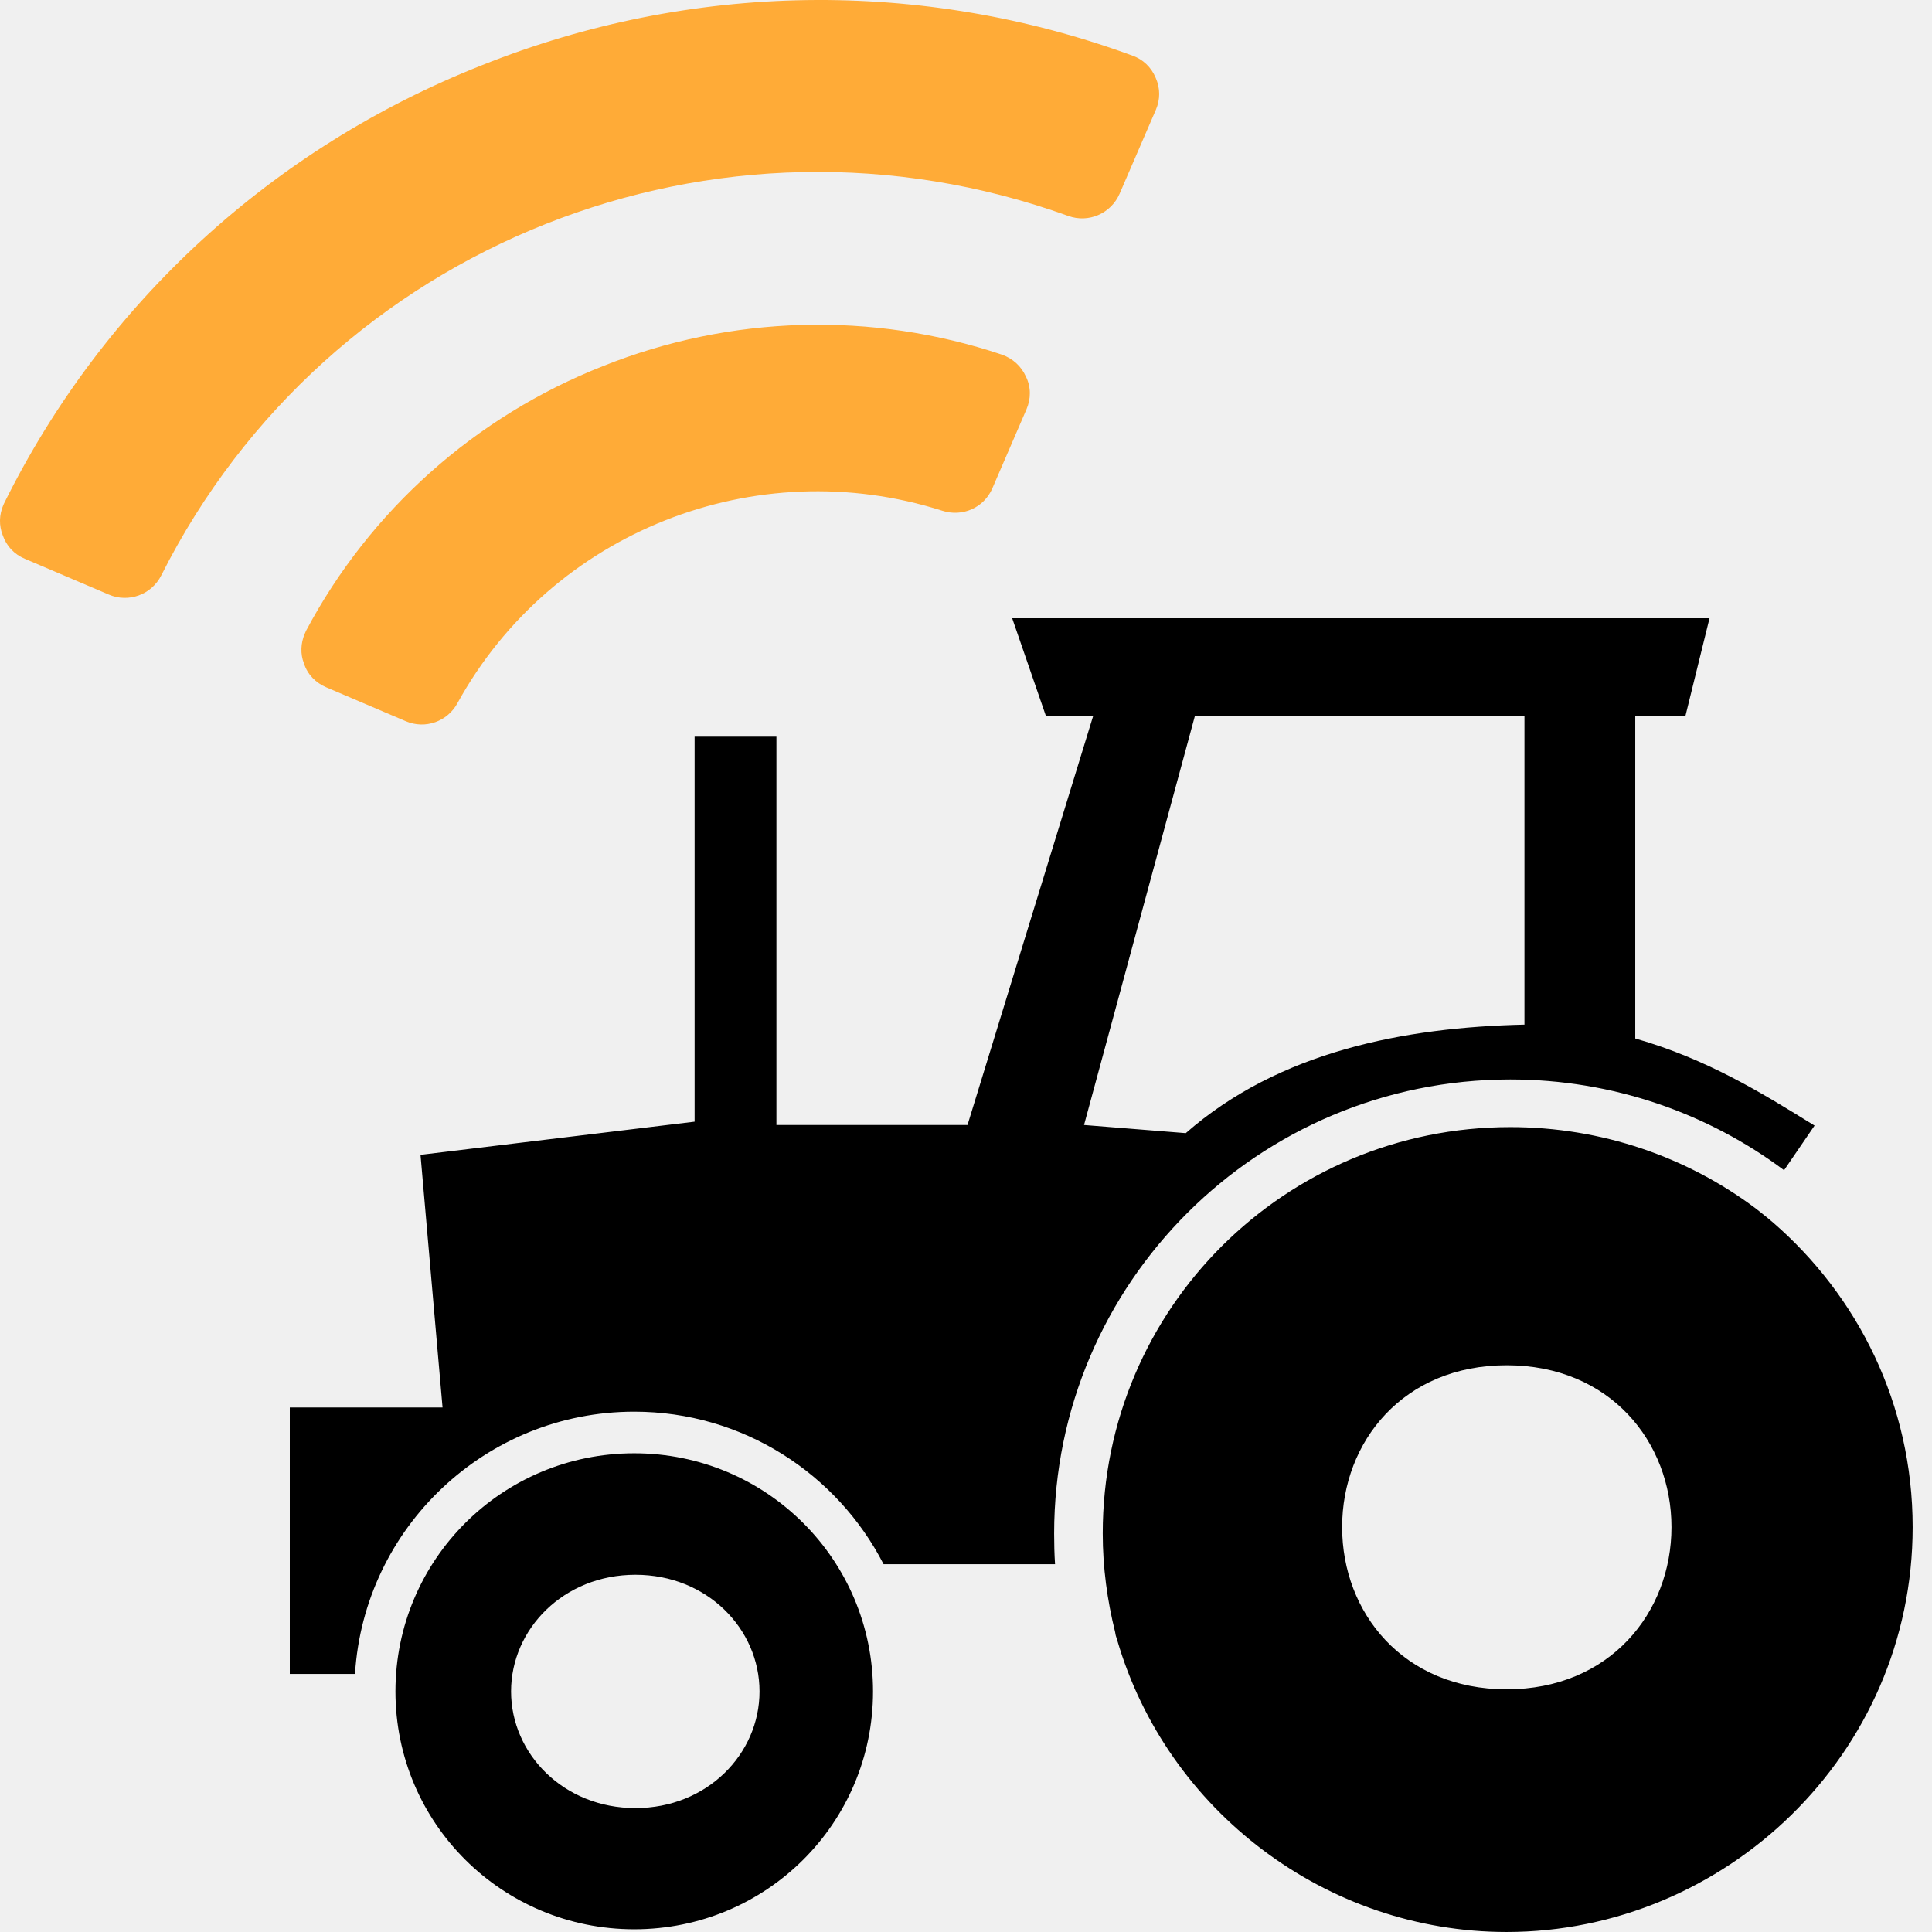
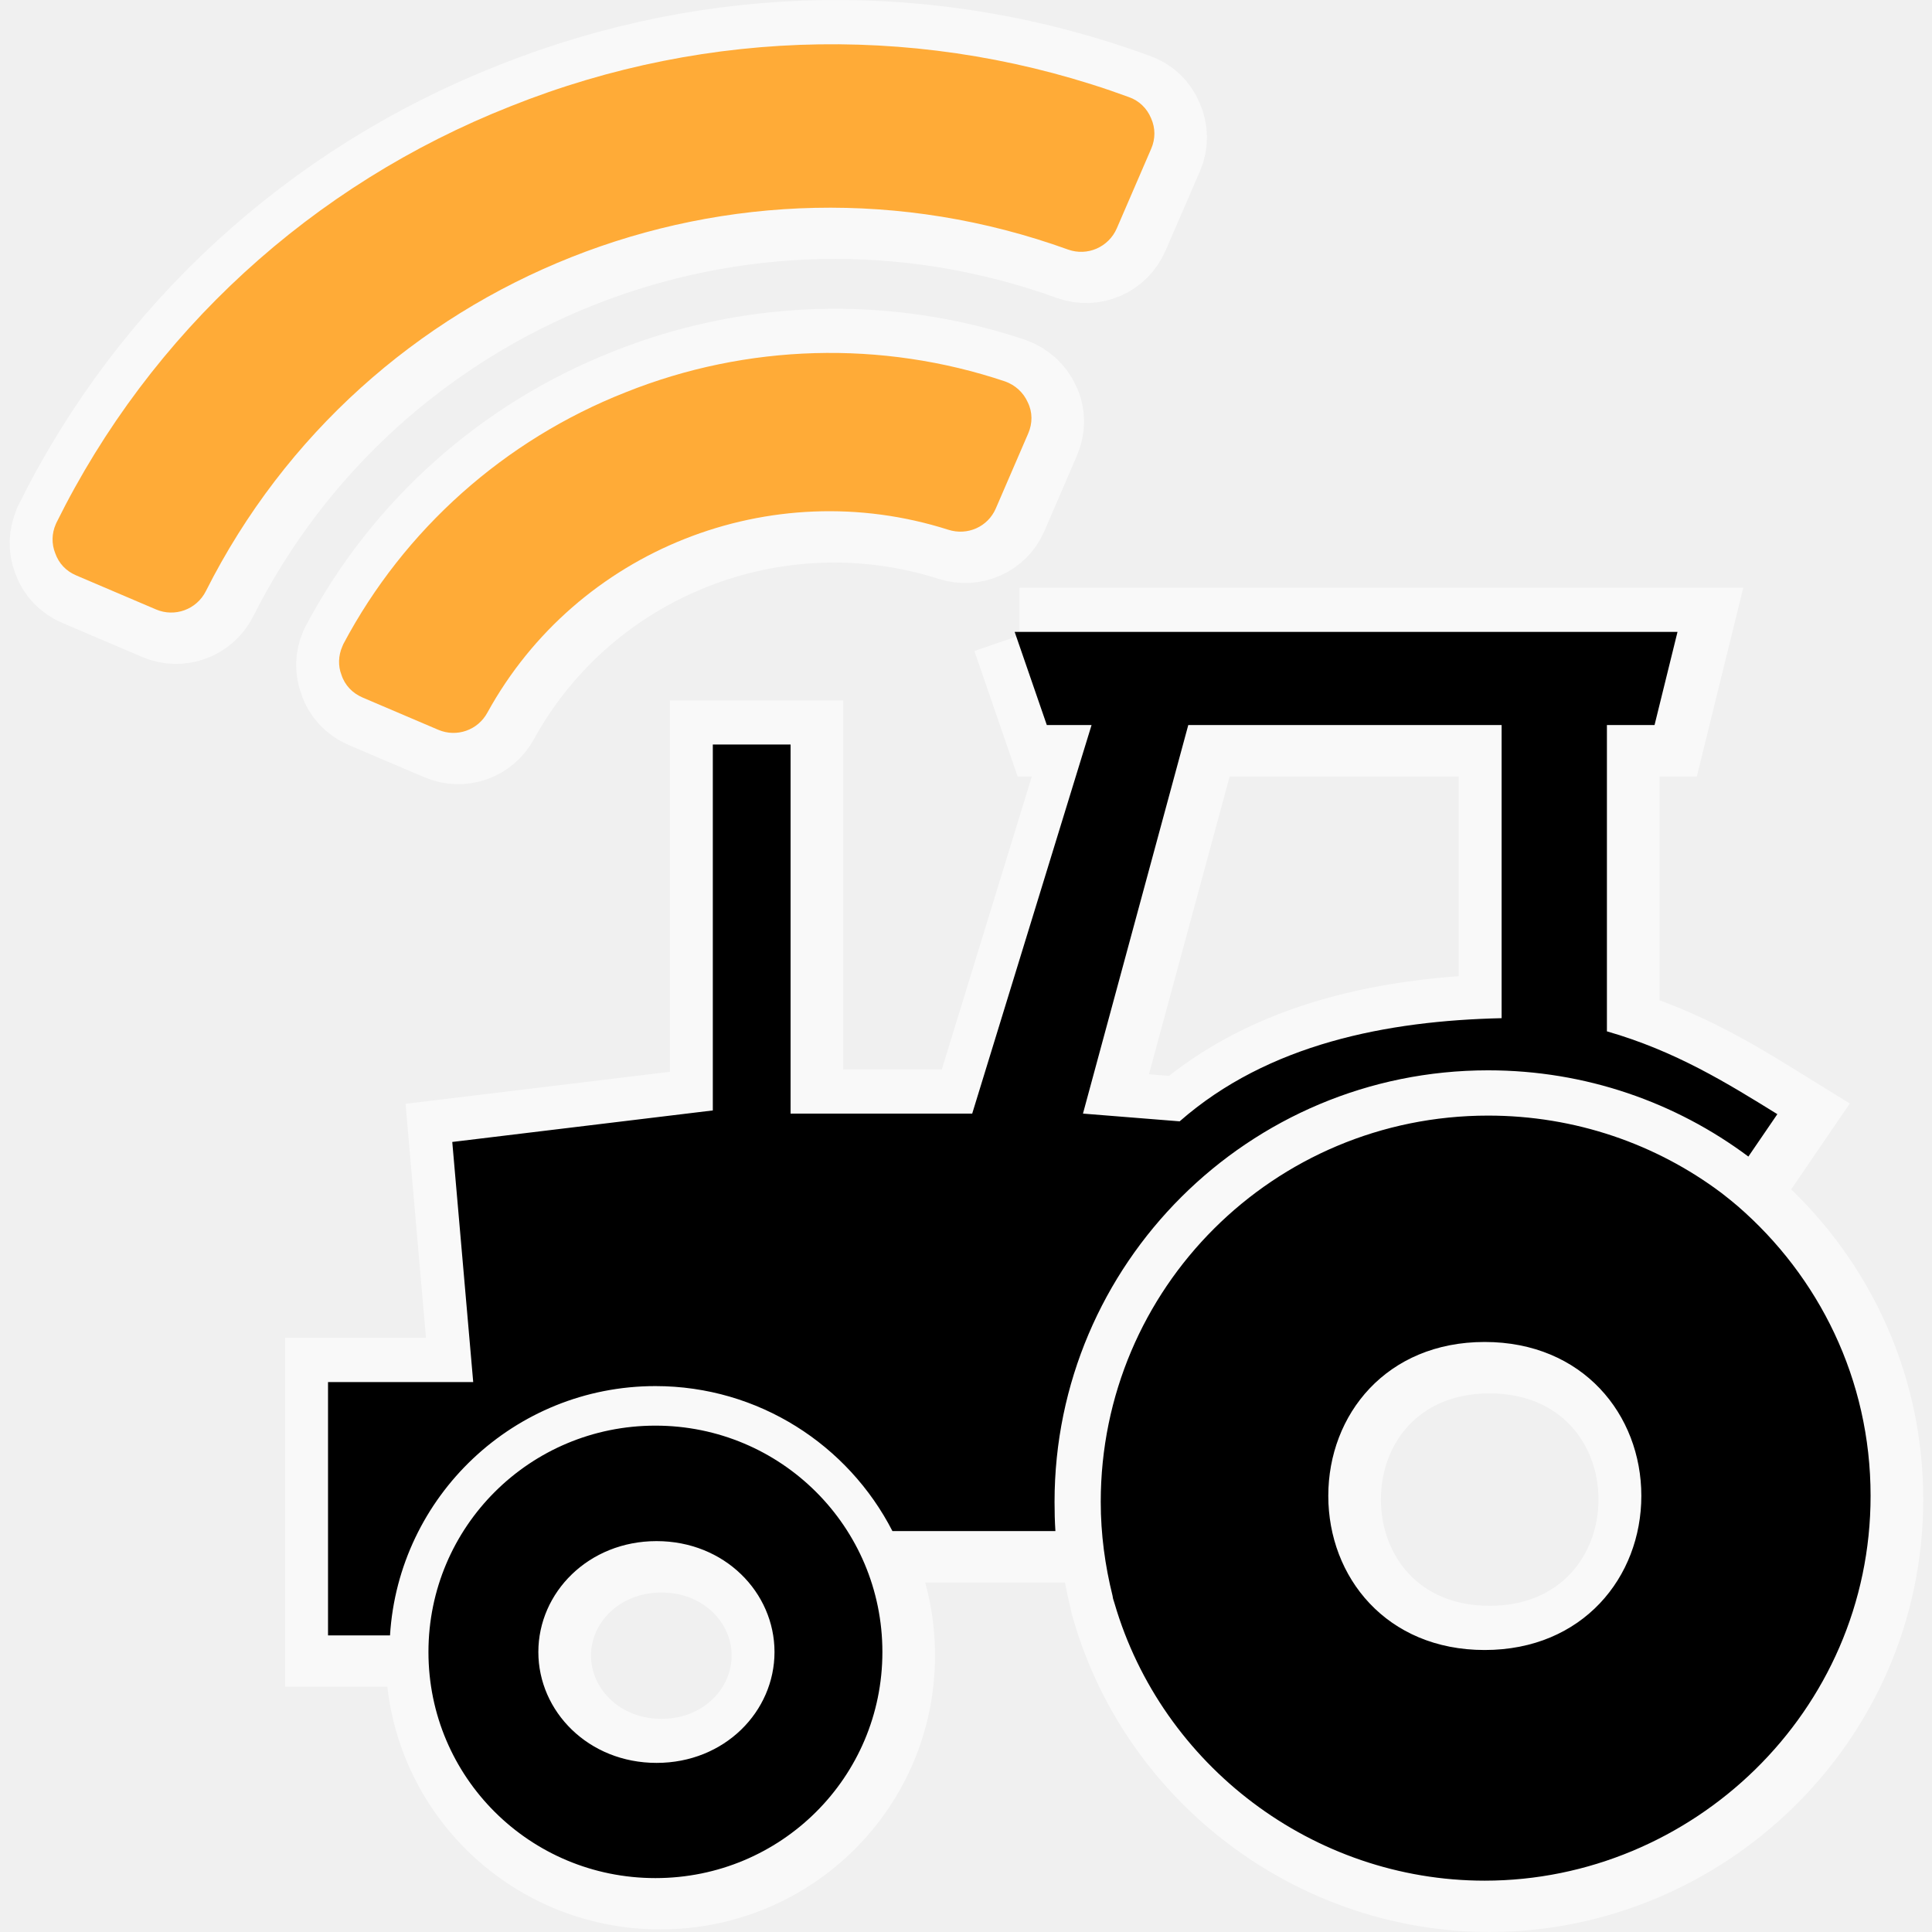
<svg xmlns="http://www.w3.org/2000/svg" width="200" height="200" id="svg2986" version="1.1">
  <defs id="defs2988" />
  <g id="layer1" transform="translate(-40,-292.3622)">
-     <g id="g4836">
+     <g id="g4836" transform="translate(-384.8681,-161.6244)">
      <path id="path8610" d="m 143.725,329.077 c 1.131,0.405 2.01,1.217 2.482,2.279 0.538,1.09 0.519,2.303 0.05,3.388 l -3.53,8.172 c -0.867,2.008 -3.089,2.988 -5.178,2.318 -19.352,-6.169 -40.439,2.191 -50.187,19.907 -1.037,1.922 -3.343,2.738 -5.353,1.882 l -8.226,-3.507 c -1.103,-0.47 -1.958,-1.336 -2.325,-2.495 -0.376,-0.957 -0.33,-2.081 0.087,-3.047 l 0.131,-0.304 c 6.612,-12.461 17.536,-22.21 30.752,-27.41 13.184,-5.277 27.874,-5.684 41.297,-1.182 z m 13.524,-30.95 c 1.055,0.373 1.933,1.184 2.393,2.305 0.472,1.062 0.477,2.221 0.008,3.306 l -3.741,8.66 c -0.891,2.062 -3.206,3.08 -5.322,2.319 -36.289,-13.107 -76.619,2.907 -93.892,37.206 -1.011,2.011 -3.395,2.858 -5.416,1.996 l -8.717,-3.716 c -1.092,-0.466 -1.882,-1.303 -2.271,-2.408 -0.418,-1.039 -0.372,-2.163 0.045,-3.129 l 0.08,-0.184 c 10.259,-20.725 27.823,-36.831 49.495,-45.378 21.619,-8.633 45.524,-8.993 67.338,-0.978 z" style="fill:#ffab37;fill-opacity:1" />
      <path id="path8660" d="m 144.781,356.362 3.5,10.142 4.875,0 -13,42.317 -19.781,0 0,-40.195 -8.469,0 0,39.851 -28.375,3.433 2.281,26.151 -15.812,0 0,27.587 6.75,0 c 0.935,-15.147 13.538,-27.15 28.906,-27.15 11.234,0 21.005,6.42 25.812,15.791 l 17.75,0 c -0.07,-1.048 -0.094,-2.118 -0.094,-3.183 0,-25.908 21.122,-46.998 47.219,-46.998 10.627,0 20.448,3.495 28.344,9.393 l 3.156,-4.619 c -5.483,-3.39 -11.087,-6.873 -18.562,-9.019 l 0,-33.36 5.188,0 2.5,-10.142 -72.188,0 z m 18.906,10.142 34.125,0 0,31.925 c -12.434,0.282 -25.415,2.776 -35.062,11.235 l -10.531,-0.843 11.469,-42.317 z m 32.656,42.535 c -23.31,0 -42.188,18.775 -42.188,42.067 0,3.519 0.469,6.941 1.281,10.205 0.028,0.111 0.034,0.232 0.062,0.343 0.047,0.168 0.108,0.332 0.156,0.499 5.152,17.664 21.643,30.208 40.312,30.208 22.562,0 42.031,-18.348 42.031,-41.911 0,-12.732 -5.678,-23.937 -14.469,-31.55 -0.446,-0.387 -0.913,-0.756 -1.375,-1.123 -0.147,-0.113 -0.289,-0.232 -0.438,-0.343 -7.059,-5.284 -15.865,-8.395 -25.375,-8.395 z m -0.375,24.654 c 10.685,0 17.062,7.91 17.062,16.758 0,8.849 -6.378,16.789 -17.062,16.789 -10.702,0 -17.031,-7.941 -17.031,-16.789 0,-8.849 6.33,-16.758 17.031,-16.758 z m -90.312,9.112 c -13.683,0 -24.719,11.022 -24.719,24.654 0,13.631 11.035,24.622 24.719,24.622 13.683,0 24.719,-10.991 24.719,-24.622 0,-13.631 -11.035,-24.654 -24.719,-24.654 z m 0.125,12.576 c 7.426,0 12.844,5.608 12.844,12.077 0,6.469 -5.418,12.077 -12.844,12.077 -7.426,0 -12.875,-5.608 -12.875,-12.077 0,-6.469 5.449,-12.077 12.875,-12.077 z" />
    </g>
+     <path style="fill:#ffab37;fill-opacity:1;stroke:#ffffff;stroke-width:9.885;stroke-miterlimit:4;stroke-opacity:1;stroke-dasharray:none;opacity:0.6" d="m 125.314,297.314 c -10.841,0.159 -21.657,2.313 -31.932,6.416 -20.6,8.124 -37.3,23.431 -47.051,43.13 l -0.059,0.178 c -0.397,0.918 -0.457,1.983 -0.059,2.97 0.37,1.05 1.13,1.845 2.168,2.287 l 8.287,3.535 c 1.921,0.819 4.178,0.01 5.139,-1.901 16.419,-32.603 54.767,-47.836 89.26,-35.377 2.011,0.723 4.203,-0.238 5.05,-2.198 l 3.564,-8.228 c 0.445,-1.032 0.419,-2.139 -0.03,-3.149 -0.437,-1.066 -1.255,-1.814 -2.257,-2.168 -10.367,-3.809 -21.239,-5.654 -32.08,-5.495 z m 1.99,31.961 c -7.486,-0.114 -14.961,1.248 -22.011,4.069 -12.561,4.942 -22.944,14.205 -29.229,26.05 l -0.149,0.297 c -0.397,0.918 -0.417,1.972 -0.059,2.881 0.348,1.101 1.149,1.929 2.198,2.376 l 7.812,3.327 c 1.911,0.815 4.093,0.045 5.079,-1.782 9.266,-16.84 29.31,-24.785 47.704,-18.921 1.986,0.638 4.107,-0.29 4.931,-2.198 l 3.357,-7.782 c 0.446,-1.032 0.482,-2.172 -0.03,-3.208 -0.449,-1.01 -1.301,-1.783 -2.376,-2.168 -5.582,-1.872 -11.406,-2.852 -17.228,-2.941 z m 18.238,28.872 3.327,9.654 4.634,0 -12.357,40.219 -18.803,0 0,-38.199 -8.05,0 0,37.873 -26.971,3.267 2.168,24.832 -15.03,0 0,26.229 6.416,0 c 0.889,-14.397 12.868,-25.813 27.476,-25.813 10.679,0 19.965,6.123 24.535,15.03 l 16.872,0 c -0.067,-0.996 -0.089,-2.017 -0.089,-3.03 0,-24.627 20.076,-44.675 44.883,-44.675 10.101,0 19.436,3.335 26.941,8.941 l 3,-4.396 c -5.212,-3.223 -10.539,-6.545 -17.644,-8.584 l 0,-31.694 4.931,0 2.376,-9.654 -68.616,0 z m 17.971,9.654 32.437,0 0,30.328 c -11.819,0.268 -24.158,2.654 -33.328,10.693 l -10.01,-0.802 10.901,-40.219 z m 31.041,40.427 c -22.157,0 -40.1,17.842 -40.1,39.981 0,3.345 0.446,6.581 1.218,9.683 0.026,0.106 0.032,0.221 0.059,0.327 0.044,0.16 0.102,0.317 0.149,0.475 4.897,16.79 20.573,28.724 38.318,28.724 21.446,0 39.952,-17.436 39.952,-39.833 0,-12.102 -5.398,-22.764 -13.753,-30.001 -0.424,-0.367 -0.868,-0.72 -1.307,-1.069 -0.14,-0.107 -0.275,-0.221 -0.416,-0.327 -6.71,-5.023 -15.08,-7.961 -24.12,-7.961 z m -0.356,23.436 c 10.156,0 16.218,7.51 16.218,15.921 0,8.411 -6.062,15.951 -16.218,15.951 -10.172,0 -16.189,-7.54 -16.189,-15.951 0,-8.411 6.016,-15.921 16.189,-15.921 z m -85.844,8.644 c -13.006,0 -23.496,10.479 -23.496,23.436 0,12.957 10.489,23.407 23.496,23.407 13.006,0 23.496,-10.45 23.496,-23.407 0,-12.957 -10.489,-23.436 -23.496,-23.436 z m 0.119,11.971 c 7.058,0 12.208,5.317 12.208,11.466 0,6.149 -5.15,11.495 -12.208,11.495 -7.058,0 -12.238,-5.347 -12.238,-11.495 0,-6.149 5.18,-11.466 12.238,-11.466 z" id="path8610-2" />
+     <g transform="matrix(0.9505236,0,0,0.9505255,7.420614,19.04648)" id="g4836-8">
+       <path id="path8610-3" d="m 143.725,329.077 c 1.131,0.405 2.01,1.217 2.482,2.279 0.538,1.09 0.519,2.303 0.05,3.388 l -3.53,8.172 c -0.867,2.008 -3.089,2.988 -5.178,2.318 -19.352,-6.169 -40.439,2.191 -50.187,19.907 -1.037,1.922 -3.343,2.738 -5.353,1.882 l -8.226,-3.507 c -1.103,-0.47 -1.958,-1.336 -2.325,-2.495 -0.376,-0.957 -0.33,-2.081 0.087,-3.047 l 0.131,-0.304 c 6.612,-12.461 17.536,-22.21 30.752,-27.41 13.184,-5.277 27.874,-5.684 41.297,-1.182 z m 13.524,-30.95 c 1.055,0.373 1.933,1.184 2.393,2.305 0.472,1.062 0.477,2.221 0.008,3.306 l -3.741,8.66 c -0.891,2.062 -3.206,3.08 -5.322,2.319 -36.289,-13.107 -76.619,2.907 -93.892,37.206 -1.011,2.011 -3.395,2.858 -5.416,1.996 l -8.717,-3.716 c -1.092,-0.466 -1.882,-1.303 -2.271,-2.408 -0.418,-1.039 -0.372,-2.163 0.045,-3.129 l 0.08,-0.184 c 10.259,-20.725 27.823,-36.831 49.495,-45.378 21.619,-8.633 45.524,-8.993 67.338,-0.978 z" style="fill:#ffab37;fill-opacity:1" />
+       <path id="path8660-7" d="m 144.781,356.362 3.5,10.142 4.875,0 -13,42.317 -19.781,0 0,-40.195 -8.469,0 0,39.851 -28.375,3.433 2.281,26.151 -15.812,0 0,27.587 6.75,0 c 0.935,-15.147 13.538,-27.15 28.906,-27.15 11.234,0 21.005,6.42 25.812,15.791 l 17.75,0 c -0.07,-1.048 -0.094,-2.118 -0.094,-3.183 0,-25.908 21.122,-46.998 47.219,-46.998 10.627,0 20.448,3.495 28.344,9.393 l 3.156,-4.619 c -5.483,-3.39 -11.087,-6.873 -18.562,-9.019 l 0,-33.36 5.188,0 2.5,-10.142 -72.188,0 z m 18.906,10.142 34.125,0 0,31.925 c -12.434,0.282 -25.415,2.776 -35.062,11.235 l -10.531,-0.843 11.469,-42.317 z m 32.656,42.535 c -23.31,0 -42.188,18.775 -42.188,42.067 0,3.519 0.469,6.941 1.281,10.205 0.028,0.111 0.034,0.232 0.062,0.343 0.047,0.168 0.108,0.332 0.156,0.499 5.152,17.664 21.643,30.208 40.312,30.208 22.562,0 42.031,-18.348 42.031,-41.911 0,-12.732 -5.678,-23.937 -14.469,-31.55 -0.446,-0.387 -0.913,-0.756 -1.375,-1.123 -0.147,-0.113 -0.289,-0.232 -0.438,-0.343 -7.059,-5.284 -15.865,-8.395 -25.375,-8.395 z m -0.375,24.654 c 10.685,0 17.062,7.91 17.062,16.758 0,8.849 -6.378,16.789 -17.062,16.789 -10.702,0 -17.031,-7.941 -17.031,-16.789 0,-8.849 6.33,-16.758 17.031,-16.758 z m -90.312,9.112 c -13.683,0 -24.719,11.022 -24.719,24.654 0,13.631 11.035,24.622 24.719,24.622 13.683,0 24.719,-10.991 24.719,-24.622 0,-13.631 -11.035,-24.654 -24.719,-24.654 z m 0.125,12.576 c 7.426,0 12.844,5.608 12.844,12.077 0,6.469 -5.418,12.077 -12.844,12.077 -7.426,0 -12.875,-5.608 -12.875,-12.077 0,-6.469 5.449,-12.077 12.875,-12.077 z" />
+     </g>
  </g>
</svg>
